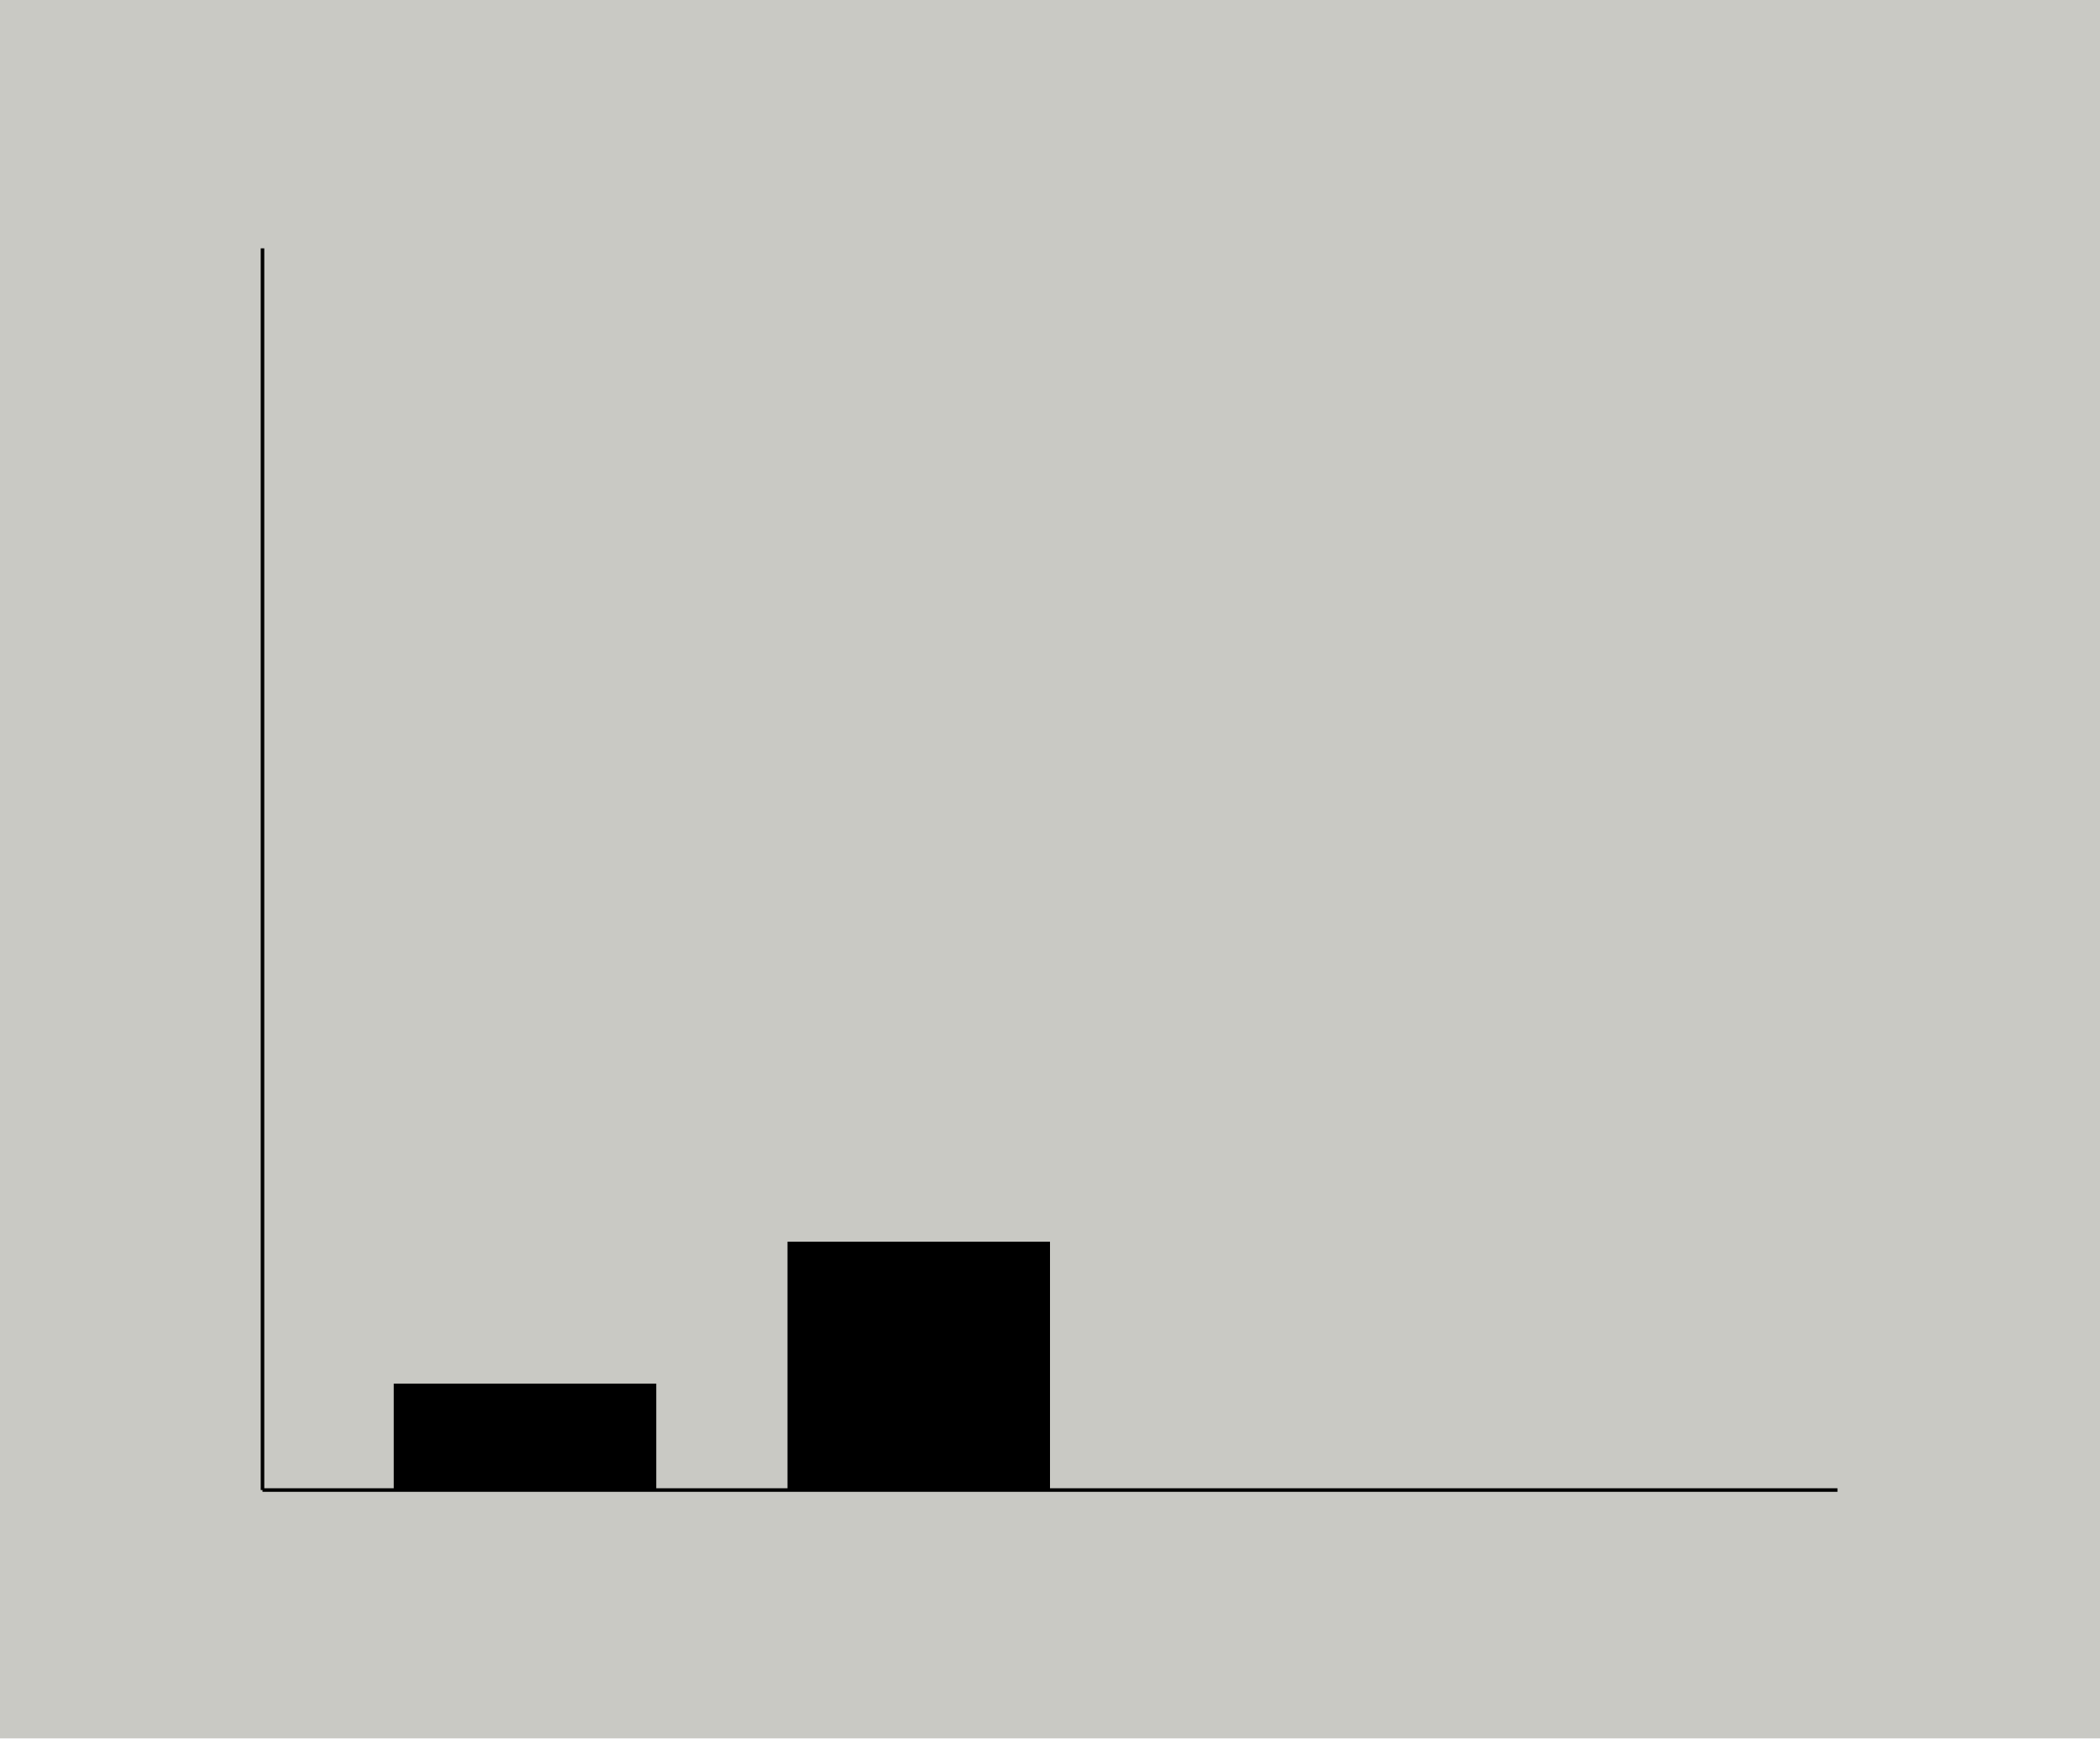
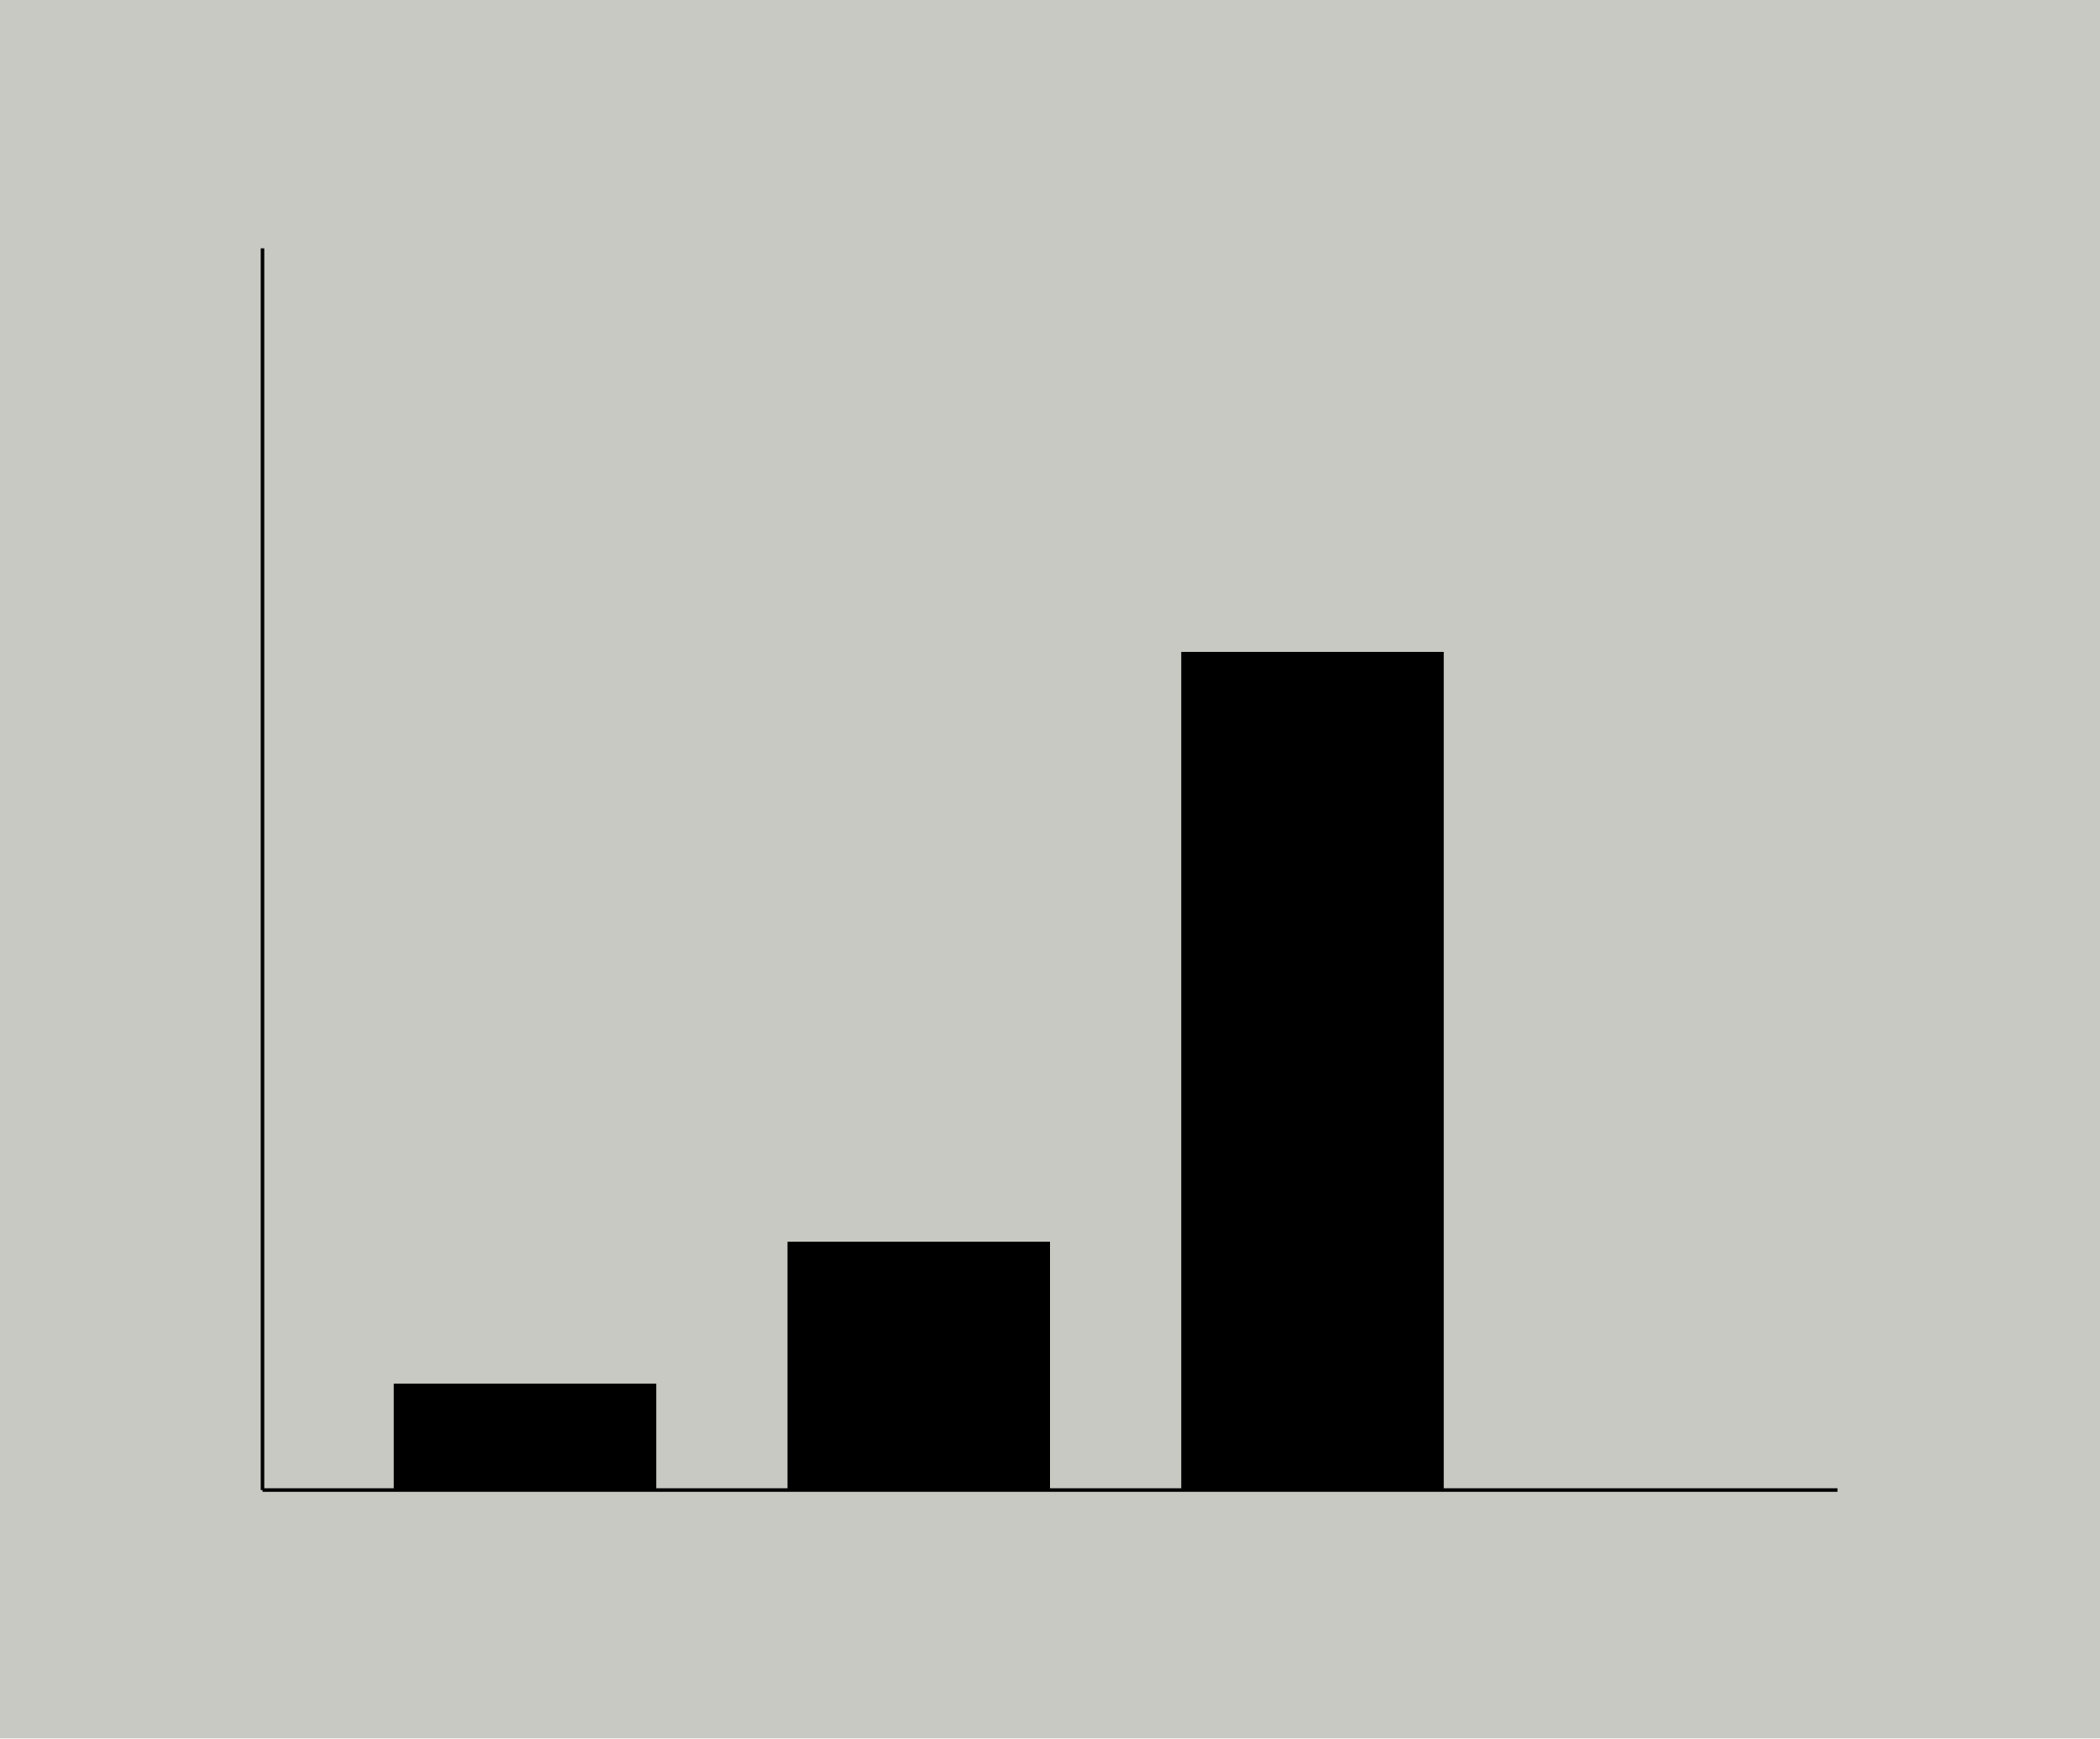
<svg xmlns="http://www.w3.org/2000/svg" version="1.1" baseProfile="full" width="592" height="490">
  <defs>
    <style type="text/css">
			
			#backbox {
				fill:	rgba(188,187,181,0.8);
			}
			#axisx {
				stroke: black;
			}
			#axisy {
				stroke: black;
			}
			
		</style>
  </defs>
  <rect id="backbox" width="100%" height="100%" />
  <line id="axisx" x1="74" y1="70" x2="74" y2="420" />
  <line id="axisy" x1="74" y1="420" x2="518" y2="420" />
  <rect x="111" y="390" width="74" height="30" />
  <rect x="222" y="350" width="74" height="70" />
+   <rect x="333" y="183.75" width="74" height="236.25" />
</svg>
